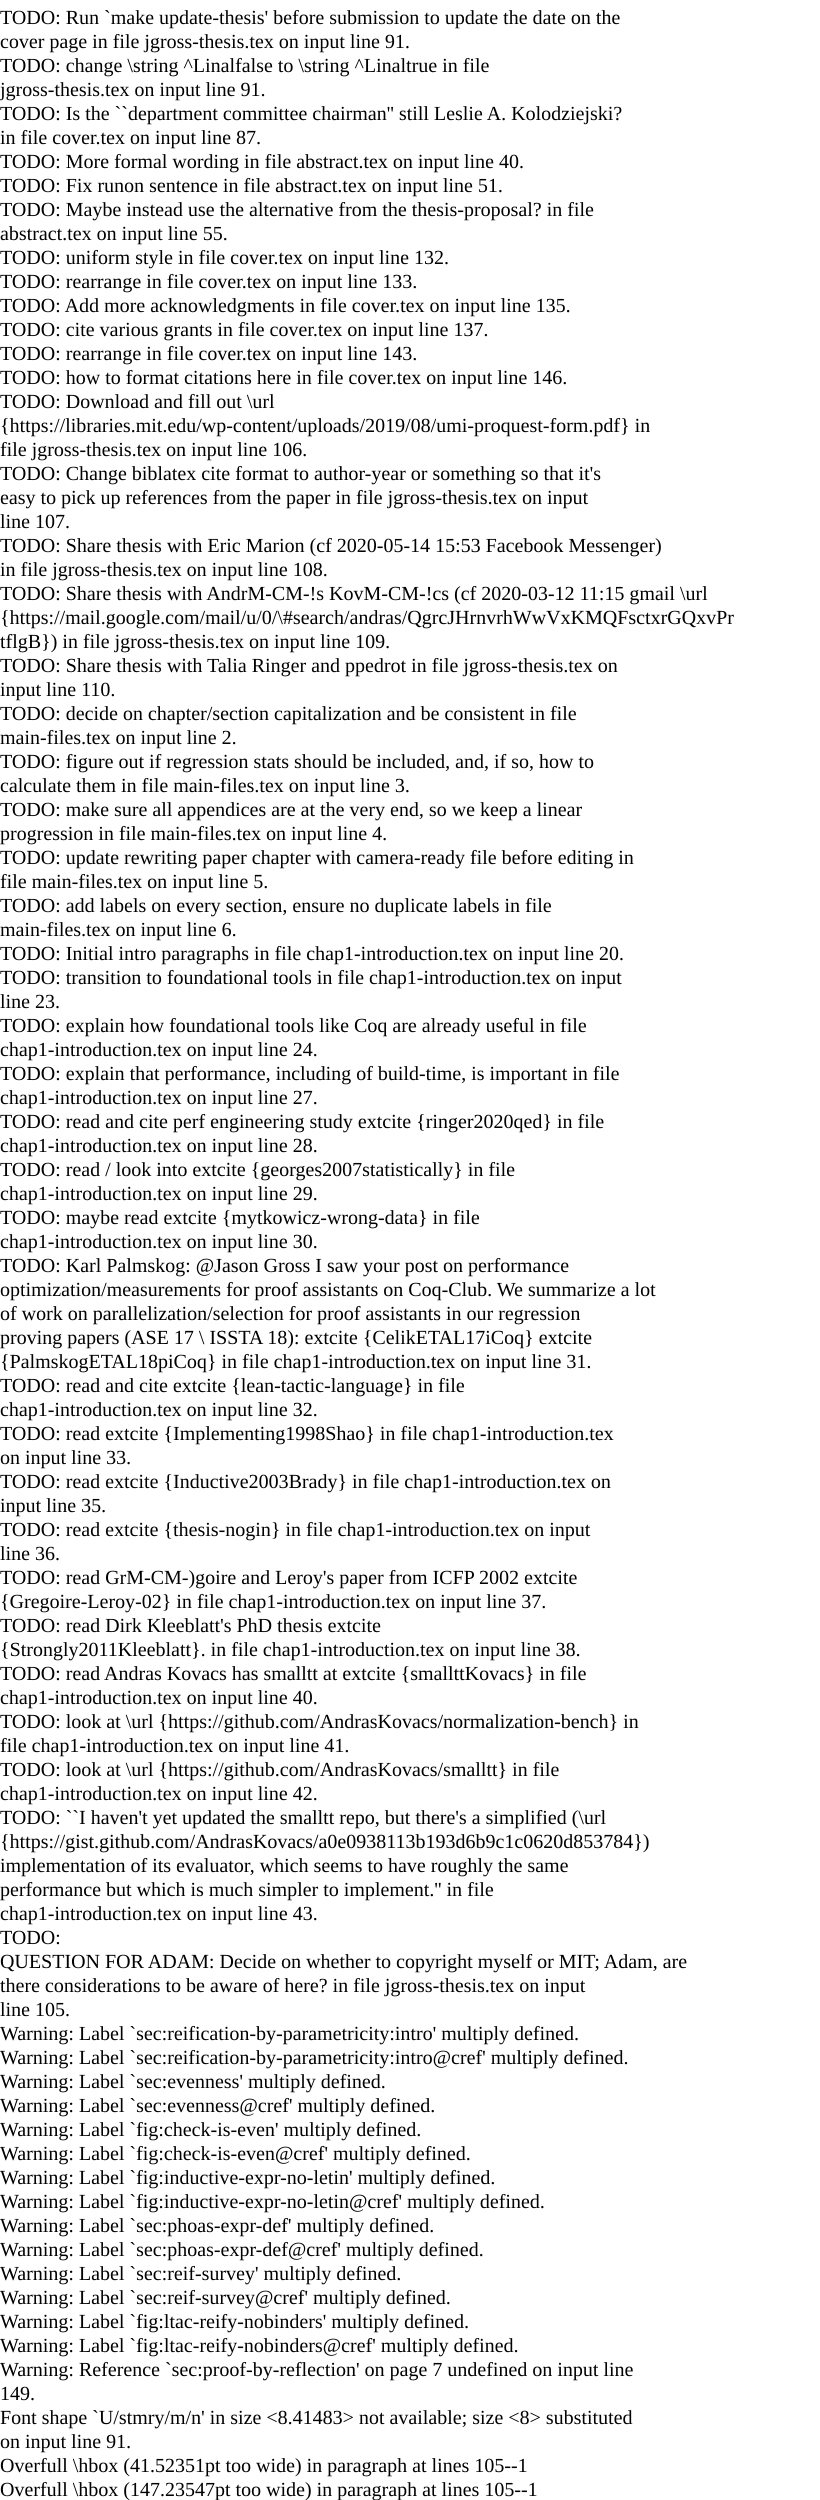
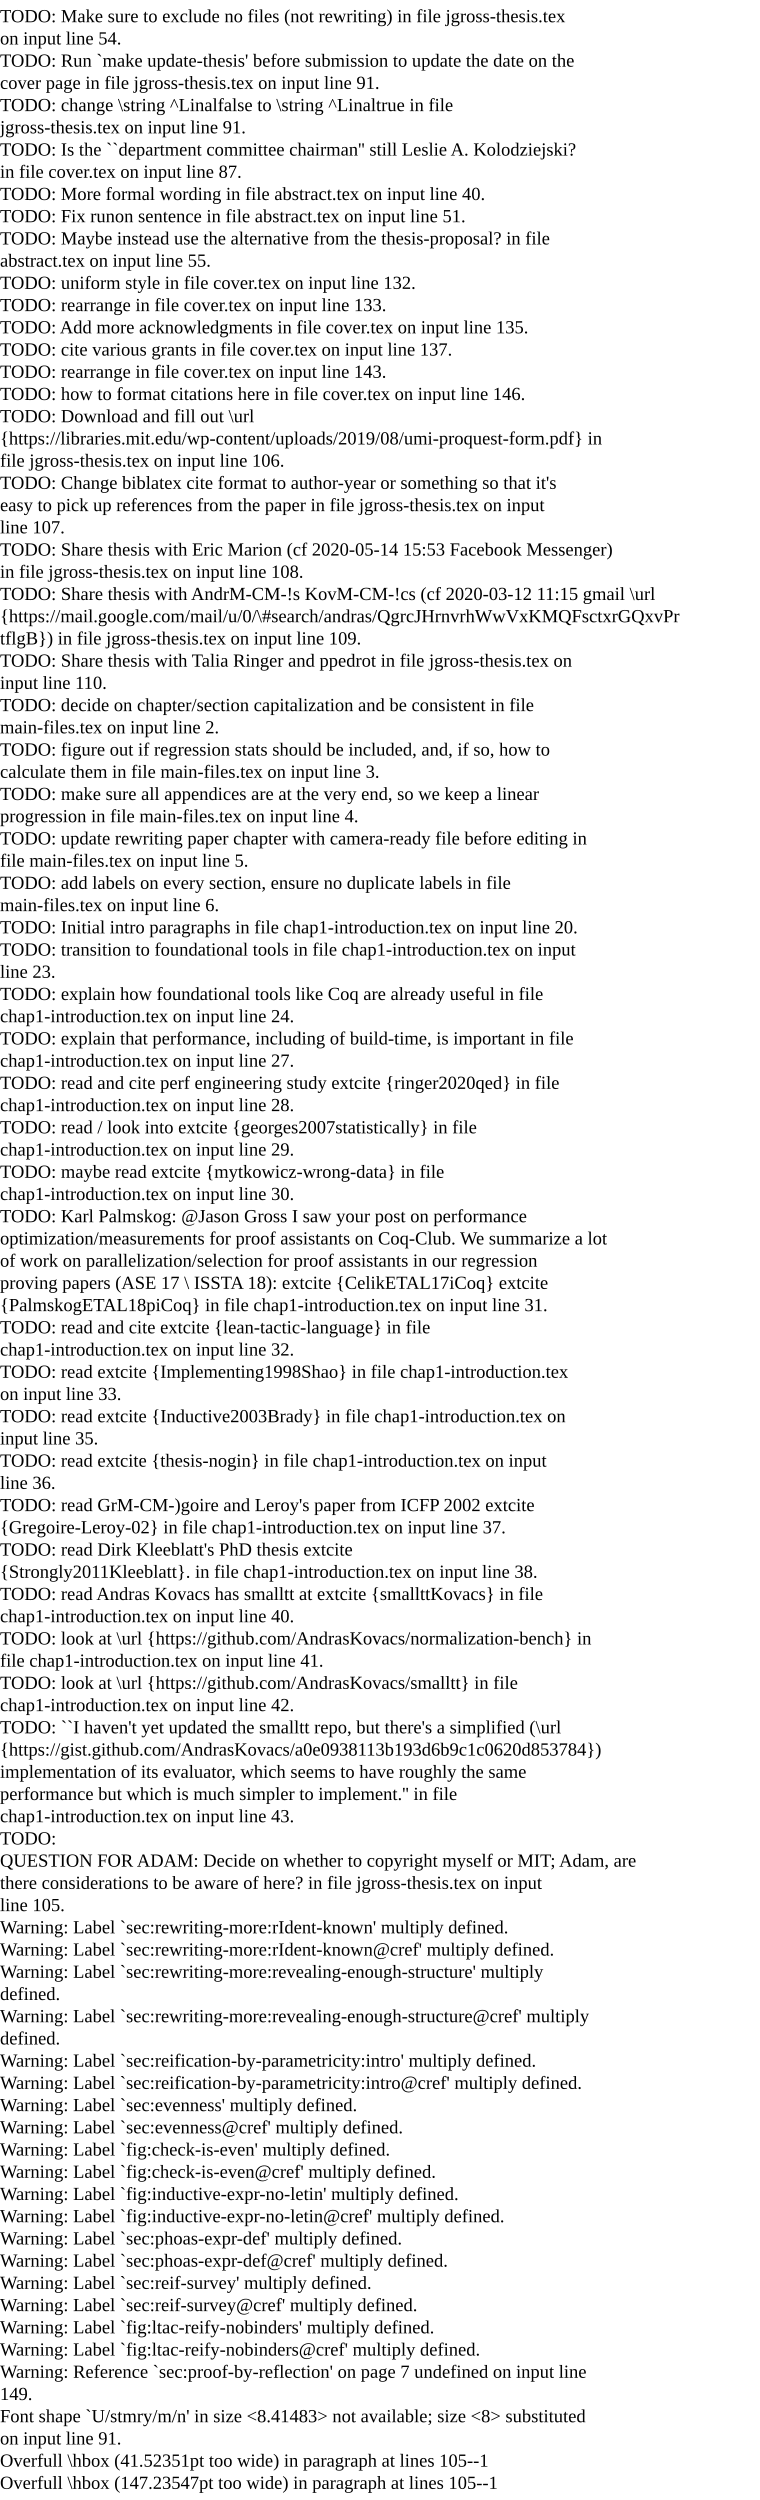
- <svg xmlns="http://www.w3.org/2000/svg" width="41em" height="125em">
+ <svg xmlns="http://www.w3.org/2000/svg" width="41em" height="135em">
  <text x="0" y="0">
+     <tspan x="0" dy="1.2em">TODO: Make sure to exclude no files (not rewriting) in file jgross-thesis.tex </tspan>
+     <tspan x="0" dy="1.2em">  on input line 54.</tspan>
    <tspan x="0" dy="1.2em">TODO: Run `make update-thesis' before submission to update the date on the </tspan>
    <tspan x="0" dy="1.2em">  cover page in file jgross-thesis.tex on input line 91.</tspan>
    <tspan x="0" dy="1.2em">TODO: change \string ^Linalfalse to \string ^Linaltrue  in file </tspan>
    <tspan x="0" dy="1.2em">  jgross-thesis.tex on input line 91.</tspan>
    <tspan x="0" dy="1.2em">TODO: Is the ``department committee chairman'' still Leslie A. Kolodziejski? </tspan>
    <tspan x="0" dy="1.2em">  in file cover.tex on input line 87.</tspan>
    <tspan x="0" dy="1.2em">TODO: More formal wording in file abstract.tex on input line 40.</tspan>
    <tspan x="0" dy="1.2em">TODO: Fix runon sentence in file abstract.tex on input line 51.</tspan>
    <tspan x="0" dy="1.2em">TODO: Maybe instead use the alternative from the thesis-proposal? in file </tspan>
    <tspan x="0" dy="1.2em">  abstract.tex on input line 55.</tspan>
    <tspan x="0" dy="1.2em">TODO: uniform style in file cover.tex on input line 132.</tspan>
    <tspan x="0" dy="1.2em">TODO: rearrange in file cover.tex on input line 133.</tspan>
    <tspan x="0" dy="1.2em">TODO: Add more acknowledgments in file cover.tex on input line 135.</tspan>
    <tspan x="0" dy="1.2em">TODO: cite various grants in file cover.tex on input line 137.</tspan>
    <tspan x="0" dy="1.2em">TODO: rearrange in file cover.tex on input line 143.</tspan>
    <tspan x="0" dy="1.2em">TODO: how to format citations here in file cover.tex on input line 146.</tspan>
    <tspan x="0" dy="1.2em">TODO: Download and fill out \url </tspan>
    <tspan x="0" dy="1.2em">  {https://libraries.mit.edu/wp-content/uploads/2019/08/umi-proquest-form.pdf} in </tspan>
    <tspan x="0" dy="1.2em">  file jgross-thesis.tex on input line 106.</tspan>
    <tspan x="0" dy="1.2em">TODO: Change biblatex cite format to author-year or something so that it's </tspan>
    <tspan x="0" dy="1.2em">  easy to pick up references from the paper in file jgross-thesis.tex on input </tspan>
    <tspan x="0" dy="1.2em">  line 107.</tspan>
    <tspan x="0" dy="1.2em">TODO: Share thesis with Eric Marion (cf 2020-05-14 15:53 Facebook Messenger) </tspan>
    <tspan x="0" dy="1.2em">  in file jgross-thesis.tex on input line 108.</tspan>
    <tspan x="0" dy="1.2em">TODO: Share thesis with AndrM-CM-!s KovM-CM-!cs (cf 2020-03-12 11:15 gmail \url </tspan>
    <tspan x="0" dy="1.2em">  {https://mail.google.com/mail/u/0/\#search/andras/QgrcJHrnvrhWwVxKMQFsctxrGQxvPr</tspan>
    <tspan x="0" dy="1.2em">  tflgB}) in file jgross-thesis.tex on input line 109.</tspan>
    <tspan x="0" dy="1.2em">TODO: Share thesis with Talia Ringer and ppedrot in file jgross-thesis.tex on </tspan>
    <tspan x="0" dy="1.2em">  input line 110.</tspan>
    <tspan x="0" dy="1.2em">TODO: decide on chapter/section capitalization and be consistent in file </tspan>
    <tspan x="0" dy="1.2em">  main-files.tex on input line 2.</tspan>
    <tspan x="0" dy="1.2em">TODO: figure out if regression stats should be included, and, if so, how to </tspan>
    <tspan x="0" dy="1.2em">  calculate them in file main-files.tex on input line 3.</tspan>
    <tspan x="0" dy="1.2em">TODO: make sure all appendices are at the very end, so we keep a linear </tspan>
    <tspan x="0" dy="1.2em">  progression in file main-files.tex on input line 4.</tspan>
    <tspan x="0" dy="1.2em">TODO: update rewriting paper chapter with camera-ready file before editing in </tspan>
    <tspan x="0" dy="1.2em">  file main-files.tex on input line 5.</tspan>
    <tspan x="0" dy="1.2em">TODO: add labels on every section, ensure no duplicate labels in file </tspan>
    <tspan x="0" dy="1.2em">  main-files.tex on input line 6.</tspan>
    <tspan x="0" dy="1.2em">TODO: Initial intro paragraphs in file chap1-introduction.tex on input line 20.</tspan>
    <tspan x="0" dy="1.2em">TODO: transition to foundational tools in file chap1-introduction.tex on input </tspan>
    <tspan x="0" dy="1.2em">  line 23.</tspan>
    <tspan x="0" dy="1.2em">TODO: explain how foundational tools like Coq are already useful in file </tspan>
    <tspan x="0" dy="1.2em">  chap1-introduction.tex on input line 24.</tspan>
    <tspan x="0" dy="1.2em">TODO: explain that performance, including of build-time, is important in file </tspan>
    <tspan x="0" dy="1.2em">  chap1-introduction.tex on input line 27.</tspan>
    <tspan x="0" dy="1.2em">TODO: read and cite perf engineering study 	extcite {ringer2020qed} in file </tspan>
    <tspan x="0" dy="1.2em">  chap1-introduction.tex on input line 28.</tspan>
    <tspan x="0" dy="1.2em">TODO: read / look into 	extcite {georges2007statistically} in file </tspan>
    <tspan x="0" dy="1.2em">  chap1-introduction.tex on input line 29.</tspan>
    <tspan x="0" dy="1.2em">TODO: maybe read 	extcite {mytkowicz-wrong-data} in file </tspan>
    <tspan x="0" dy="1.2em">  chap1-introduction.tex on input line 30.</tspan>
    <tspan x="0" dy="1.2em">TODO: Karl Palmskog: @Jason Gross I saw your post on performance </tspan>
    <tspan x="0" dy="1.2em">  optimization/measurements for proof assistants on Coq-Club. We summarize a lot </tspan>
    <tspan x="0" dy="1.2em">  of work on parallelization/selection for proof assistants in our regression </tspan>
    <tspan x="0" dy="1.2em">  proving papers (ASE 17 \ ISSTA 18): 	extcite {CelikETAL17iCoq} 	extcite </tspan>
    <tspan x="0" dy="1.2em">  {PalmskogETAL18piCoq} in file chap1-introduction.tex on input line 31.</tspan>
    <tspan x="0" dy="1.2em">TODO: read and cite 	extcite {lean-tactic-language} in file </tspan>
    <tspan x="0" dy="1.2em">  chap1-introduction.tex on input line 32.</tspan>
    <tspan x="0" dy="1.2em">TODO: read 	extcite {Implementing1998Shao} in file chap1-introduction.tex </tspan>
    <tspan x="0" dy="1.2em">  on input line 33.</tspan>
    <tspan x="0" dy="1.2em">TODO: read 	extcite {Inductive2003Brady} in file chap1-introduction.tex on </tspan>
    <tspan x="0" dy="1.2em">  input line 35.</tspan>
    <tspan x="0" dy="1.2em">TODO: read 	extcite {thesis-nogin} in file chap1-introduction.tex on input </tspan>
    <tspan x="0" dy="1.2em">  line 36.</tspan>
    <tspan x="0" dy="1.2em">TODO: read GrM-CM-)goire and Leroy's paper from ICFP 2002 	extcite </tspan>
    <tspan x="0" dy="1.2em">  {Gregoire-Leroy-02} in file chap1-introduction.tex on input line 37.</tspan>
    <tspan x="0" dy="1.2em">TODO: read Dirk Kleeblatt's PhD thesis 	extcite </tspan>
    <tspan x="0" dy="1.2em">  {Strongly2011Kleeblatt}. in file chap1-introduction.tex on input line 38.</tspan>
    <tspan x="0" dy="1.2em">TODO: read Andras Kovacs has smalltt at 	extcite {smallttKovacs} in file </tspan>
    <tspan x="0" dy="1.2em">  chap1-introduction.tex on input line 40.</tspan>
    <tspan x="0" dy="1.2em">TODO: look at \url {https://github.com/AndrasKovacs/normalization-bench} in </tspan>
    <tspan x="0" dy="1.2em">  file chap1-introduction.tex on input line 41.</tspan>
    <tspan x="0" dy="1.2em">TODO: look at \url {https://github.com/AndrasKovacs/smalltt} in file </tspan>
    <tspan x="0" dy="1.2em">  chap1-introduction.tex on input line 42.</tspan>
    <tspan x="0" dy="1.2em">TODO: ``I haven't yet updated the smalltt repo, but there's a simplified (\url </tspan>
    <tspan x="0" dy="1.2em">  {https://gist.github.com/AndrasKovacs/a0e0938113b193d6b9c1c0620d853784}) </tspan>
    <tspan x="0" dy="1.2em">  implementation of its evaluator, which seems to have roughly the same </tspan>
    <tspan x="0" dy="1.2em">  performance but which is much simpler to implement.'' in file </tspan>
    <tspan x="0" dy="1.2em">  chap1-introduction.tex on input line 43.</tspan>
    <tspan x="0" dy="1.2em">TODO: </tspan>
    <tspan x="0" dy="1.2em">QUESTION FOR ADAM: Decide on whether to copyright myself or MIT; Adam, are </tspan>
    <tspan x="0" dy="1.2em">  there considerations to be aware of here? in file jgross-thesis.tex on input </tspan>
    <tspan x="0" dy="1.2em">  line 105.</tspan>
+     <tspan x="0" dy="1.2em">Warning: Label `sec:rewriting-more:rIdent-known' multiply defined.</tspan>
+     <tspan x="0" dy="1.2em">Warning: Label `sec:rewriting-more:rIdent-known@cref' multiply defined.</tspan>
+     <tspan x="0" dy="1.2em">Warning: Label `sec:rewriting-more:revealing-enough-structure' multiply </tspan>
+     <tspan x="0" dy="1.2em">  defined.</tspan>
+     <tspan x="0" dy="1.2em">Warning: Label `sec:rewriting-more:revealing-enough-structure@cref' multiply </tspan>
+     <tspan x="0" dy="1.2em">  defined.</tspan>
    <tspan x="0" dy="1.2em">Warning: Label `sec:reification-by-parametricity:intro' multiply defined.</tspan>
    <tspan x="0" dy="1.2em">Warning: Label `sec:reification-by-parametricity:intro@cref' multiply defined.</tspan>
    <tspan x="0" dy="1.2em">Warning: Label `sec:evenness' multiply defined.</tspan>
    <tspan x="0" dy="1.2em">Warning: Label `sec:evenness@cref' multiply defined.</tspan>
    <tspan x="0" dy="1.2em">Warning: Label `fig:check-is-even' multiply defined.</tspan>
    <tspan x="0" dy="1.2em">Warning: Label `fig:check-is-even@cref' multiply defined.</tspan>
    <tspan x="0" dy="1.2em">Warning: Label `fig:inductive-expr-no-letin' multiply defined.</tspan>
    <tspan x="0" dy="1.2em">Warning: Label `fig:inductive-expr-no-letin@cref' multiply defined.</tspan>
    <tspan x="0" dy="1.2em">Warning: Label `sec:phoas-expr-def' multiply defined.</tspan>
    <tspan x="0" dy="1.2em">Warning: Label `sec:phoas-expr-def@cref' multiply defined.</tspan>
    <tspan x="0" dy="1.2em">Warning: Label `sec:reif-survey' multiply defined.</tspan>
    <tspan x="0" dy="1.2em">Warning: Label `sec:reif-survey@cref' multiply defined.</tspan>
    <tspan x="0" dy="1.2em">Warning: Label `fig:ltac-reify-nobinders' multiply defined.</tspan>
    <tspan x="0" dy="1.2em">Warning: Label `fig:ltac-reify-nobinders@cref' multiply defined.</tspan>
    <tspan x="0" dy="1.2em">Warning: Reference `sec:proof-by-reflection' on page 7 undefined on input line </tspan>
    <tspan x="0" dy="1.2em">  149.</tspan>
    <tspan x="0" dy="1.2em">Font shape `U/stmry/m/n' in size &lt;8.41483&gt; not available; size &lt;8&gt; substituted </tspan>
    <tspan x="0" dy="1.2em">  on input line 91.</tspan>
    <tspan x="0" dy="1.2em">Overfull \hbox (41.52351pt too wide) in paragraph at lines 105--1</tspan>
    <tspan x="0" dy="1.2em">Overfull \hbox (147.23547pt too wide) in paragraph at lines 105--1</tspan>
  </text>
</svg>
